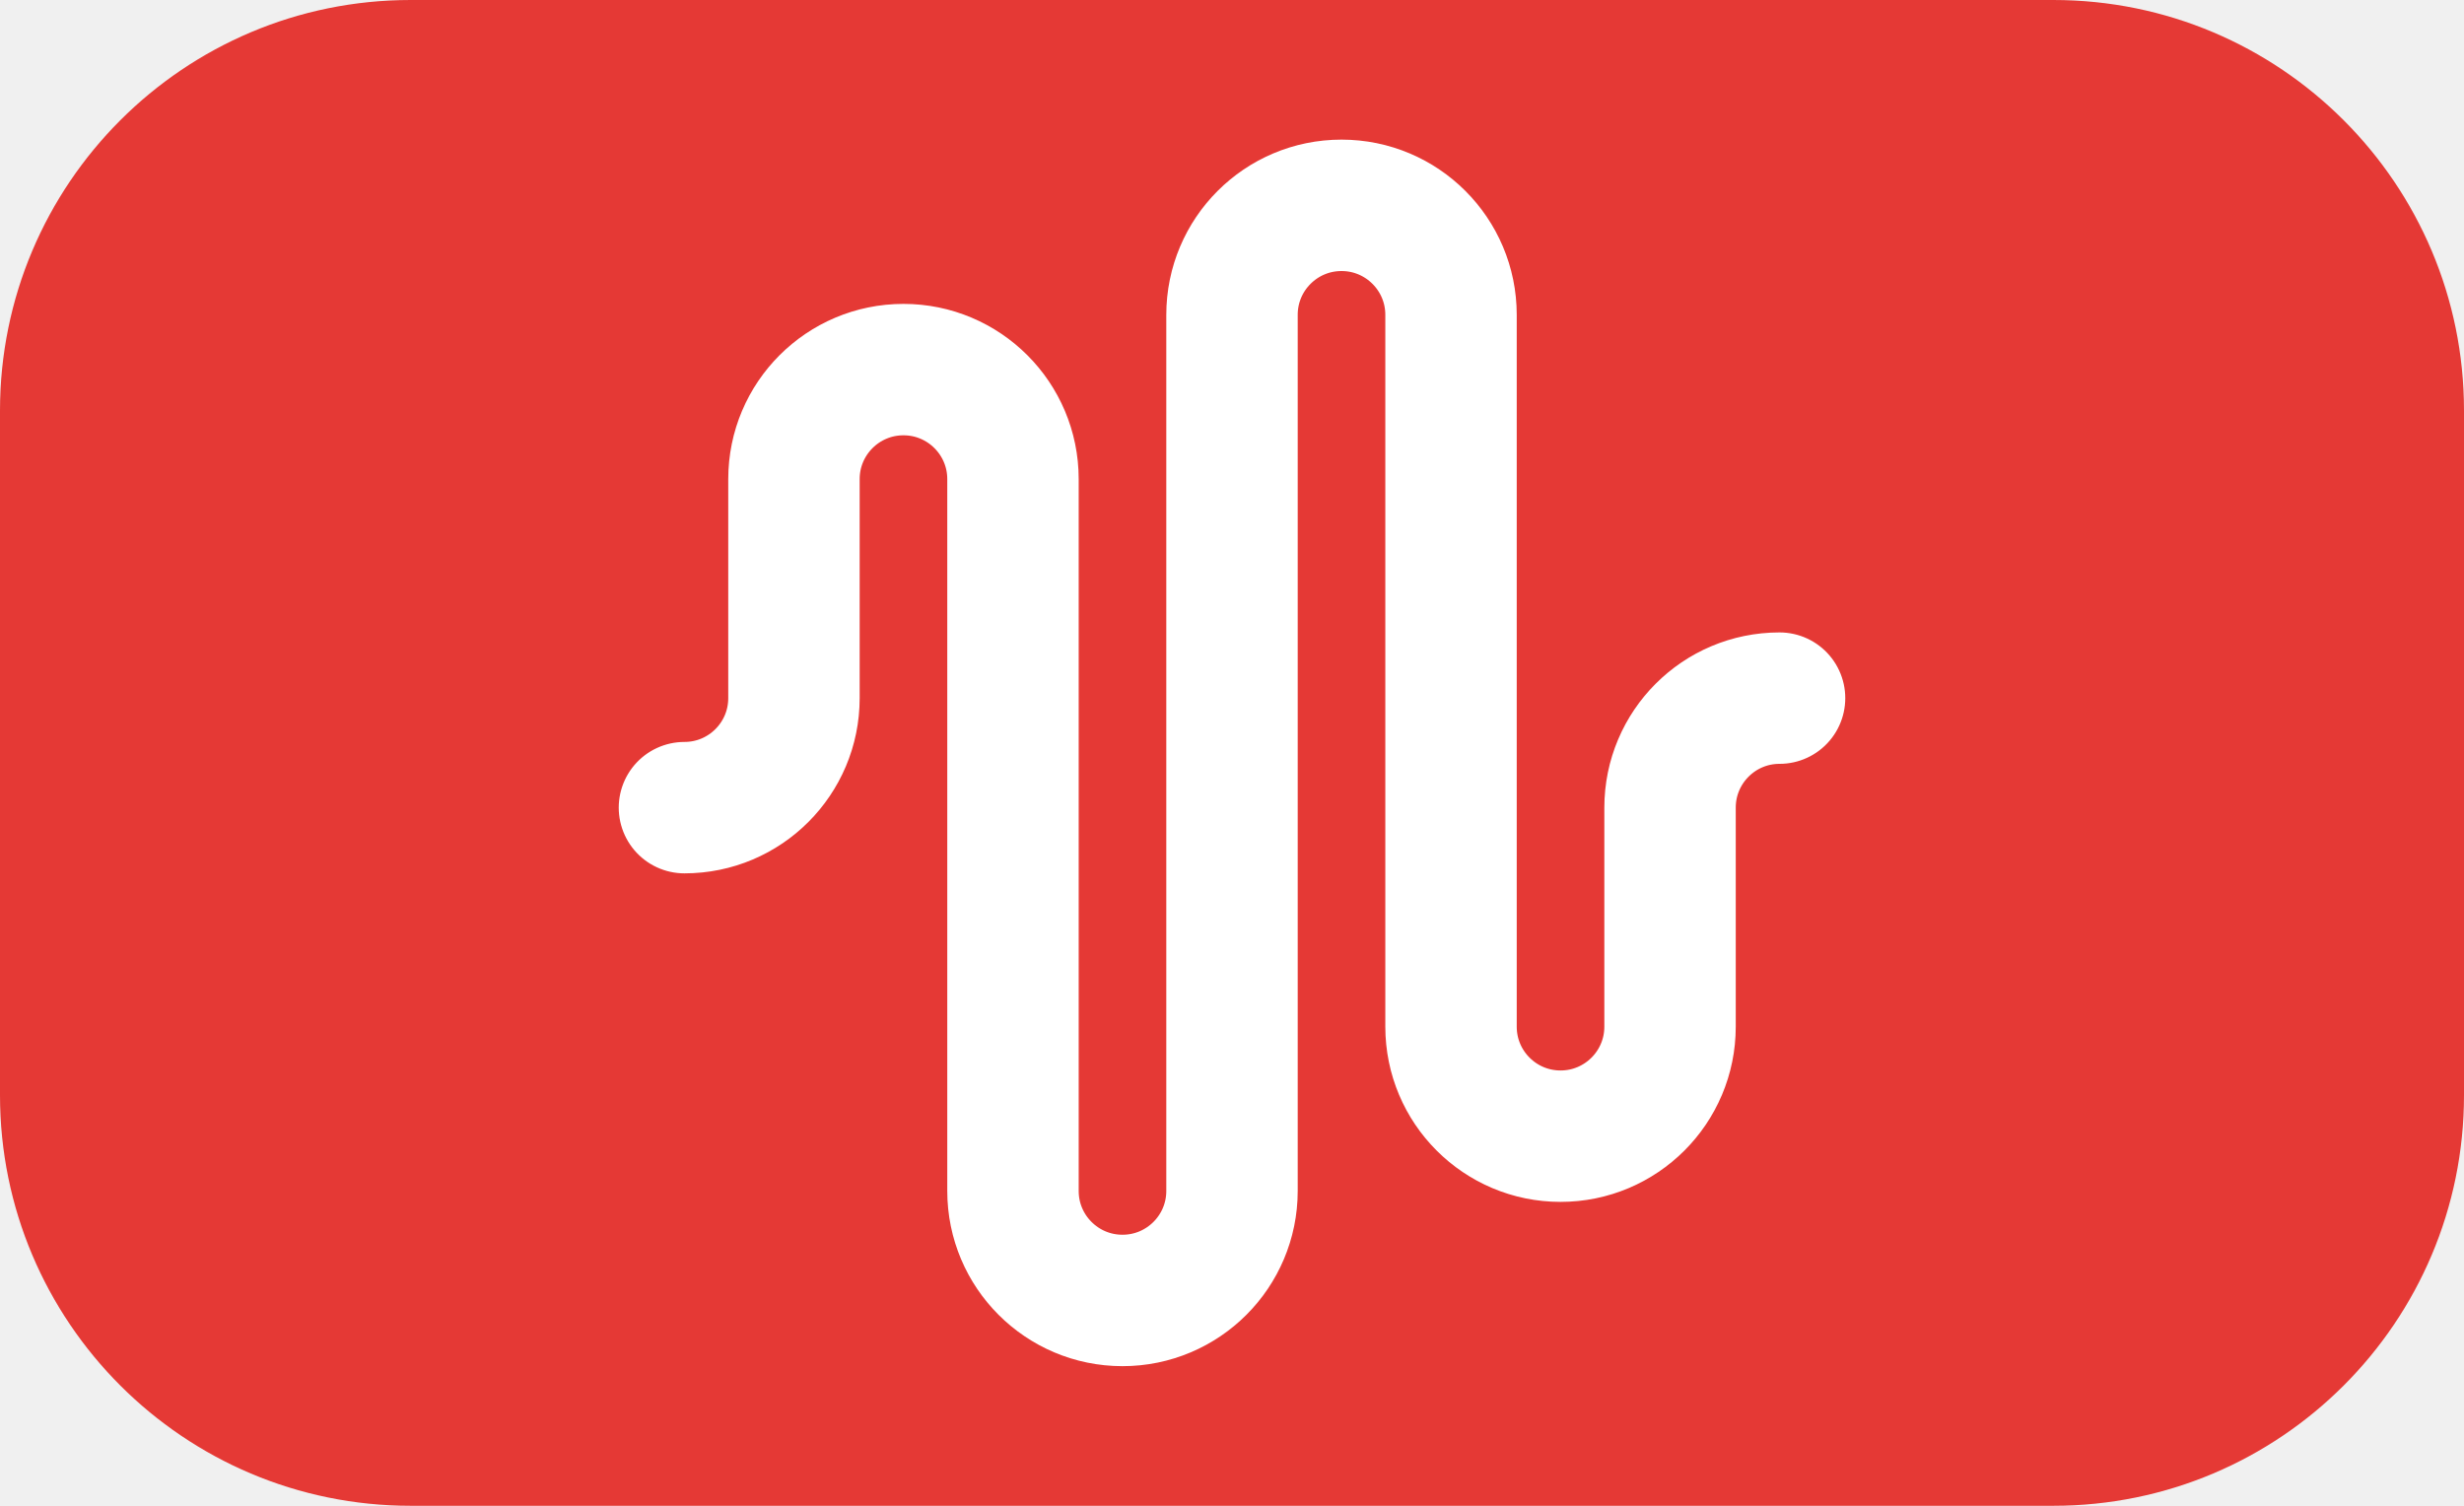
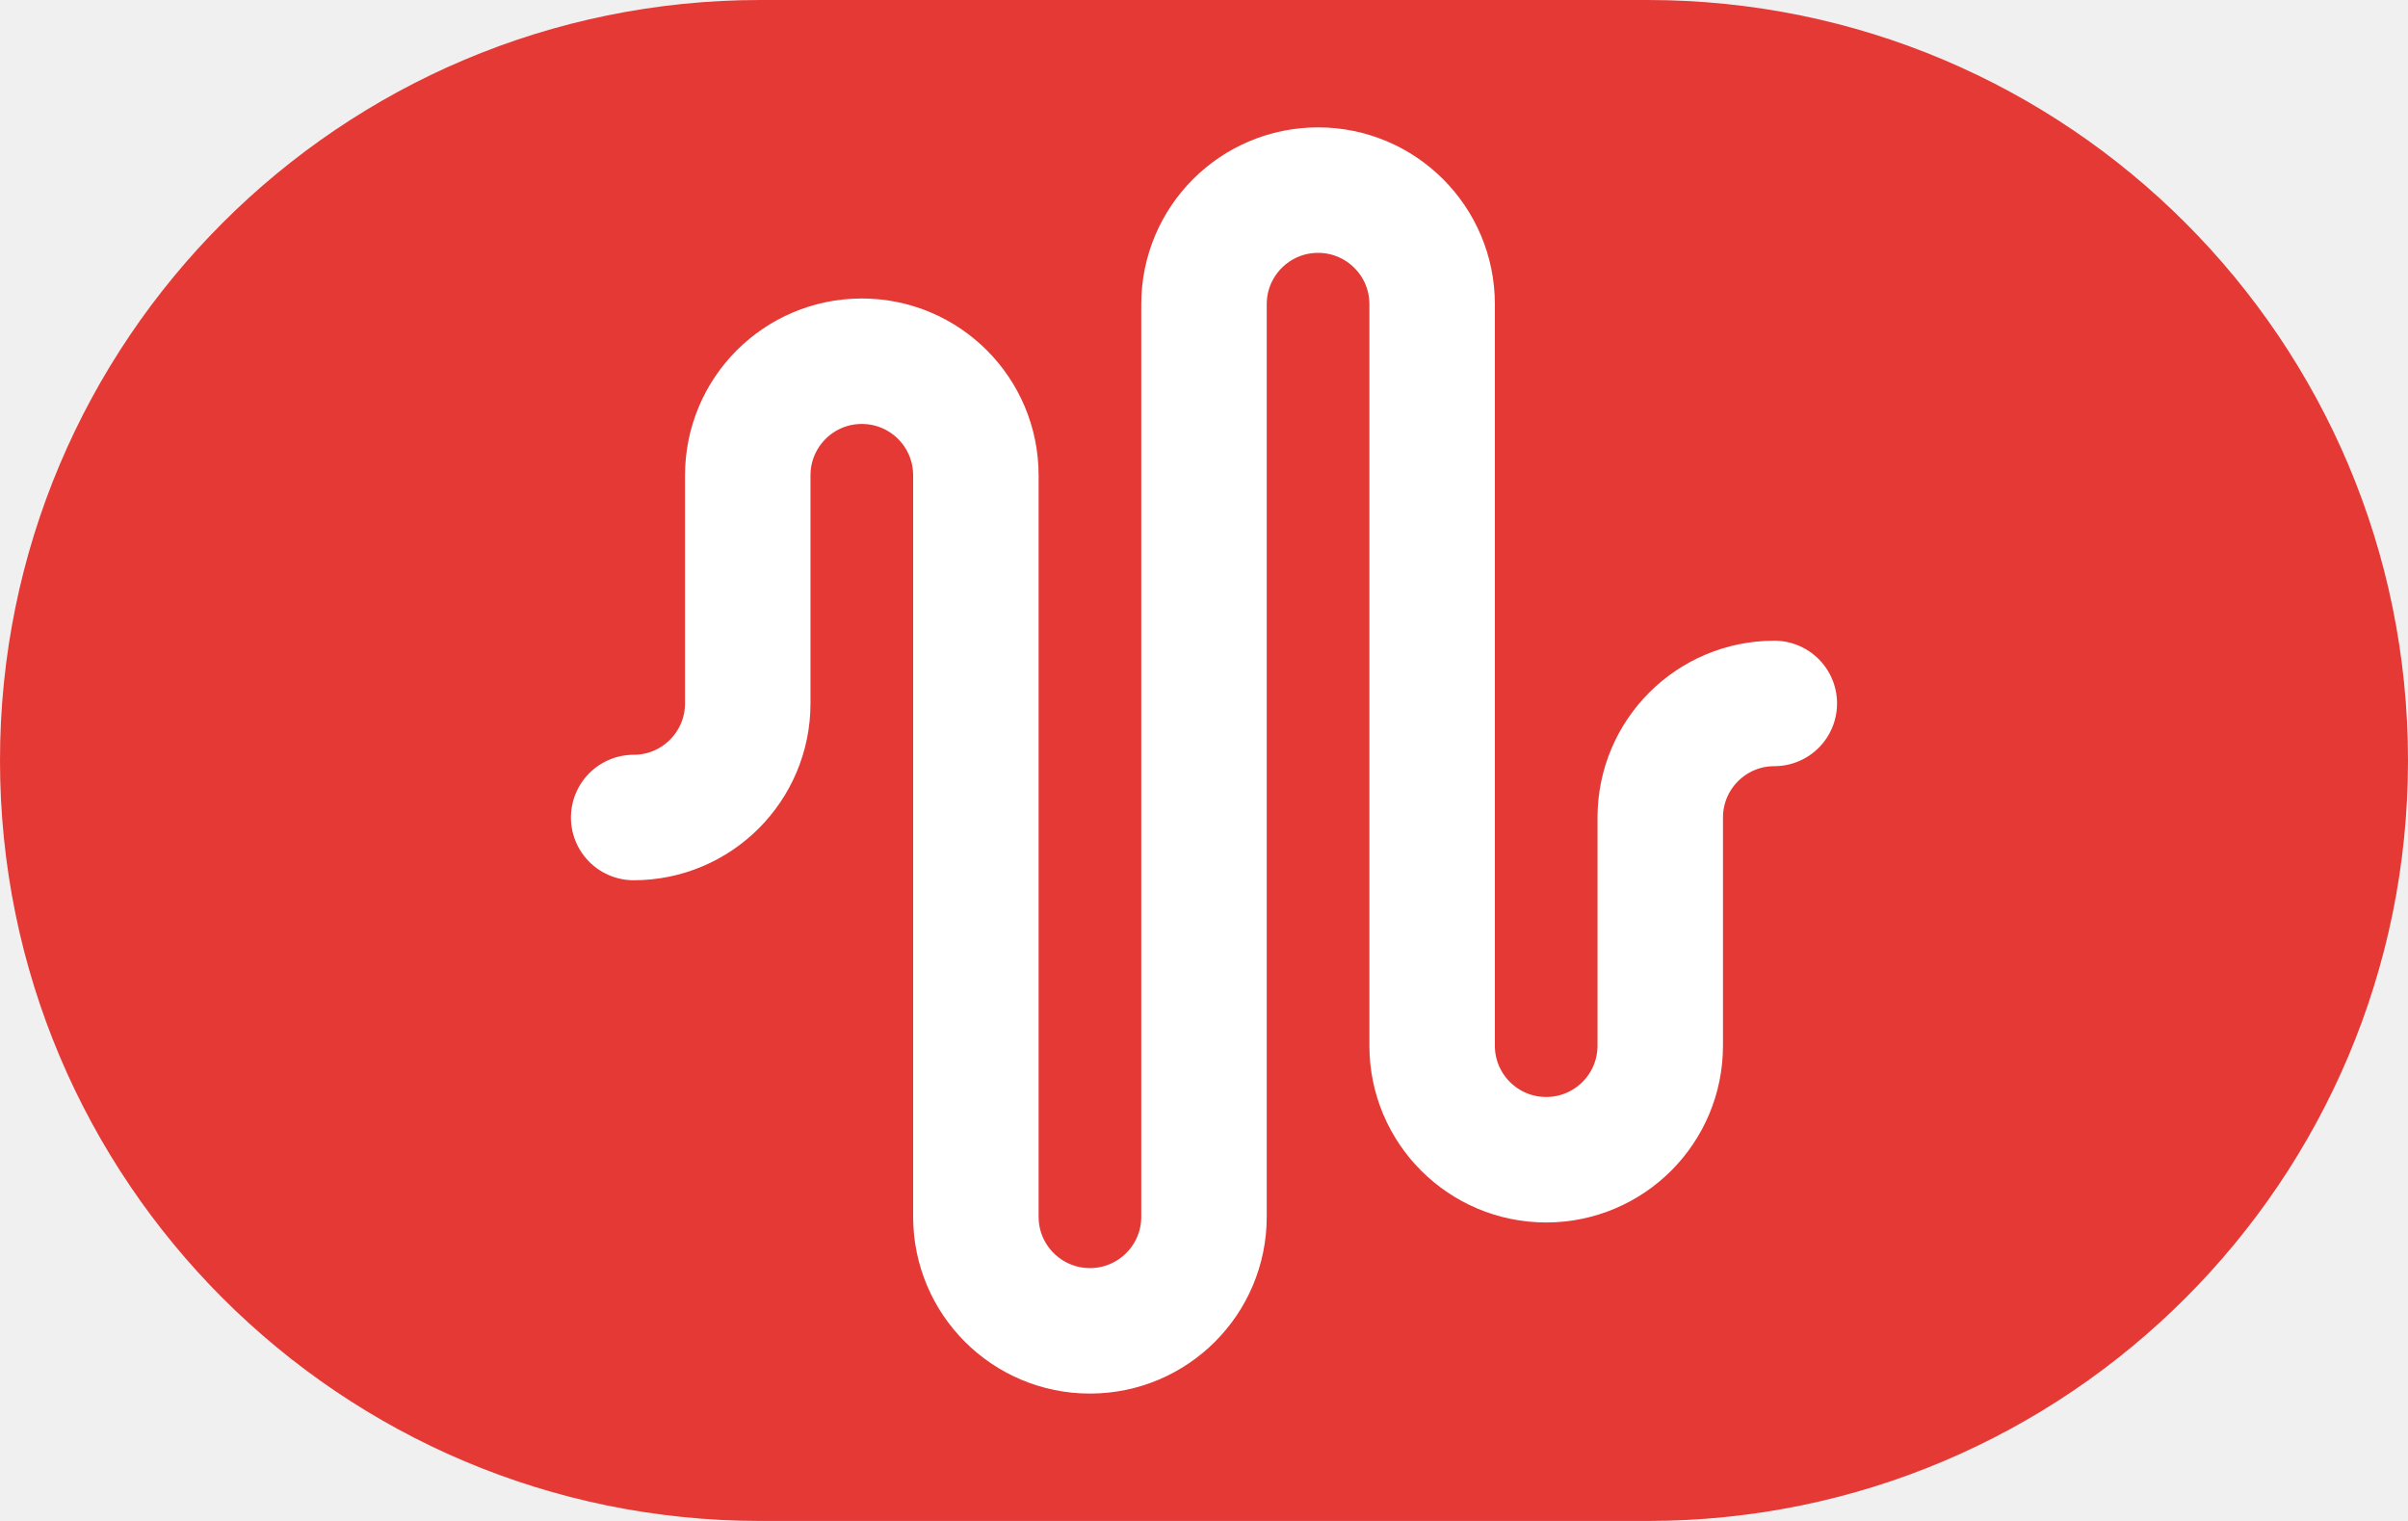
- <svg xmlns="http://www.w3.org/2000/svg" width="36" height="22" viewBox="0 0 36 22">
-   <rect width="36" height="22" rx="6" ry="6" fill="#E53935" />
-   <g transform="translate(8.4, 1.4) scale(0.8)">
-     <path d="M2 13a2 2 0 0 0 2-2V7a2 2 0 0 1 4 0v13a2 2 0 0 0 4 0V4a2 2 0 0 1 4 0v13a2 2 0 0 0 4 0v-4a2 2 0 0 1 2-2" fill="none" stroke="white" stroke-width="2.4" stroke-linecap="round" stroke-linejoin="round" />
+ <svg xmlns="http://www.w3.org/2000/svg" width="38" height="24" viewBox="0 0 38 24">
+   <rect width="38" height="24" rx="12" ry="12" fill="#E53935" />
+   <g transform="translate(8.2, 1.2) scale(0.9)">
+     <path d="M2 13a2 2 0 0 0 2-2V7a2 2 0 0 1 4 0v13a2 2 0 0 0 4 0V4a2 2 0 0 1 4 0v13a2 2 0 0 0 4 0v-4a2 2 0 0 1 2-2" fill="none" stroke="white" stroke-width="2.2" stroke-linecap="round" stroke-linejoin="round" />
  </g>
</svg>
